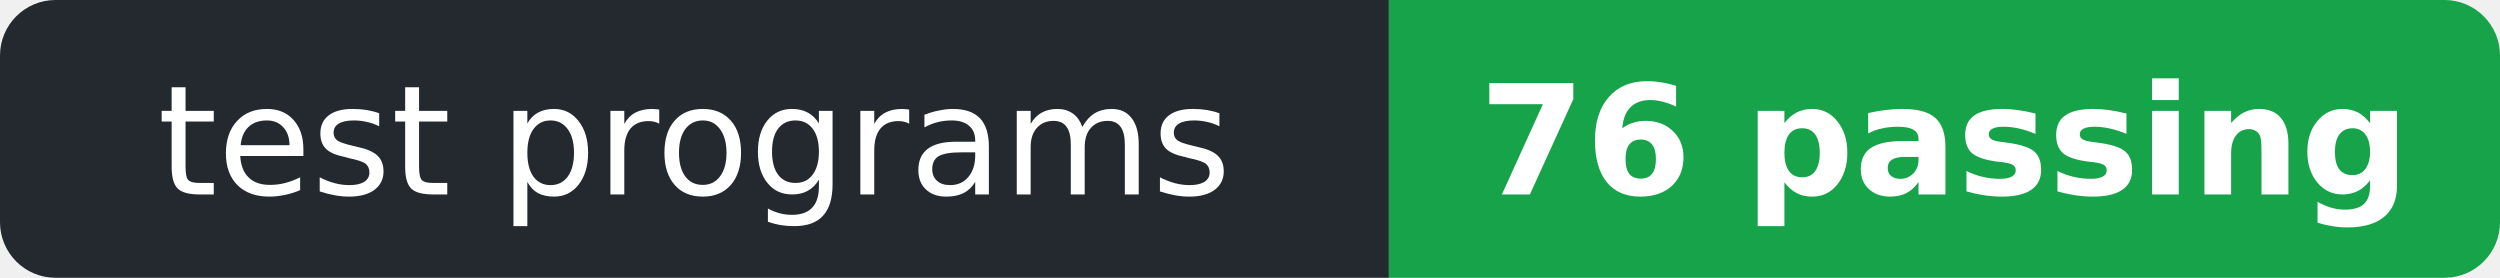
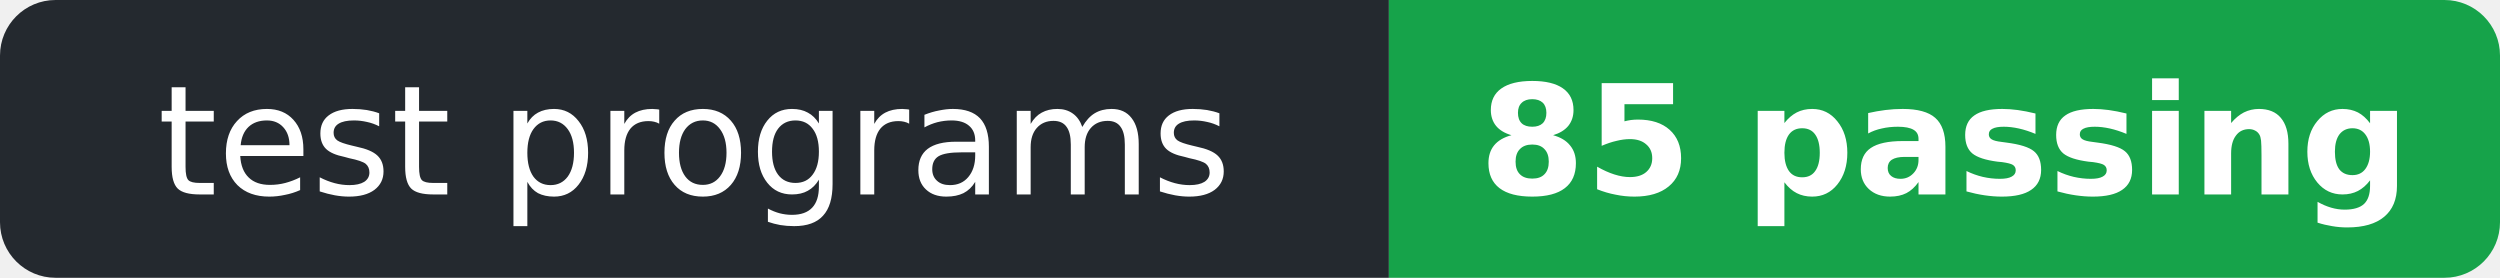
- <svg xmlns="http://www.w3.org/2000/svg" width="180" height="20" role="img" aria-label="test programs: 76 passing">
+ <svg xmlns="http://www.w3.org/2000/svg" width="180" height="20" role="img" aria-label="test programs: 85 passing">
  <clipPath id="r">
    <rect width="180" height="20" rx="4" />
  </clipPath>
  <g clip-path="url(#r)">
    <rect width="100" height="20" fill="#24292f" />
    <rect x="100" width="80" height="20" fill="#16a34a" />
  </g>
  <g fill="#fff" font-family="Verdana,'DejaVu Sans',Geneva,sans-serif" font-size="11" text-anchor="middle">
    <text x="50.0" y="14">test programs</text>
-     <text x="140.0" y="14" font-weight="700">76 passing</text>
+     <text x="140.0" y="14" font-weight="700">85 passing</text>
  </g>
</svg>
